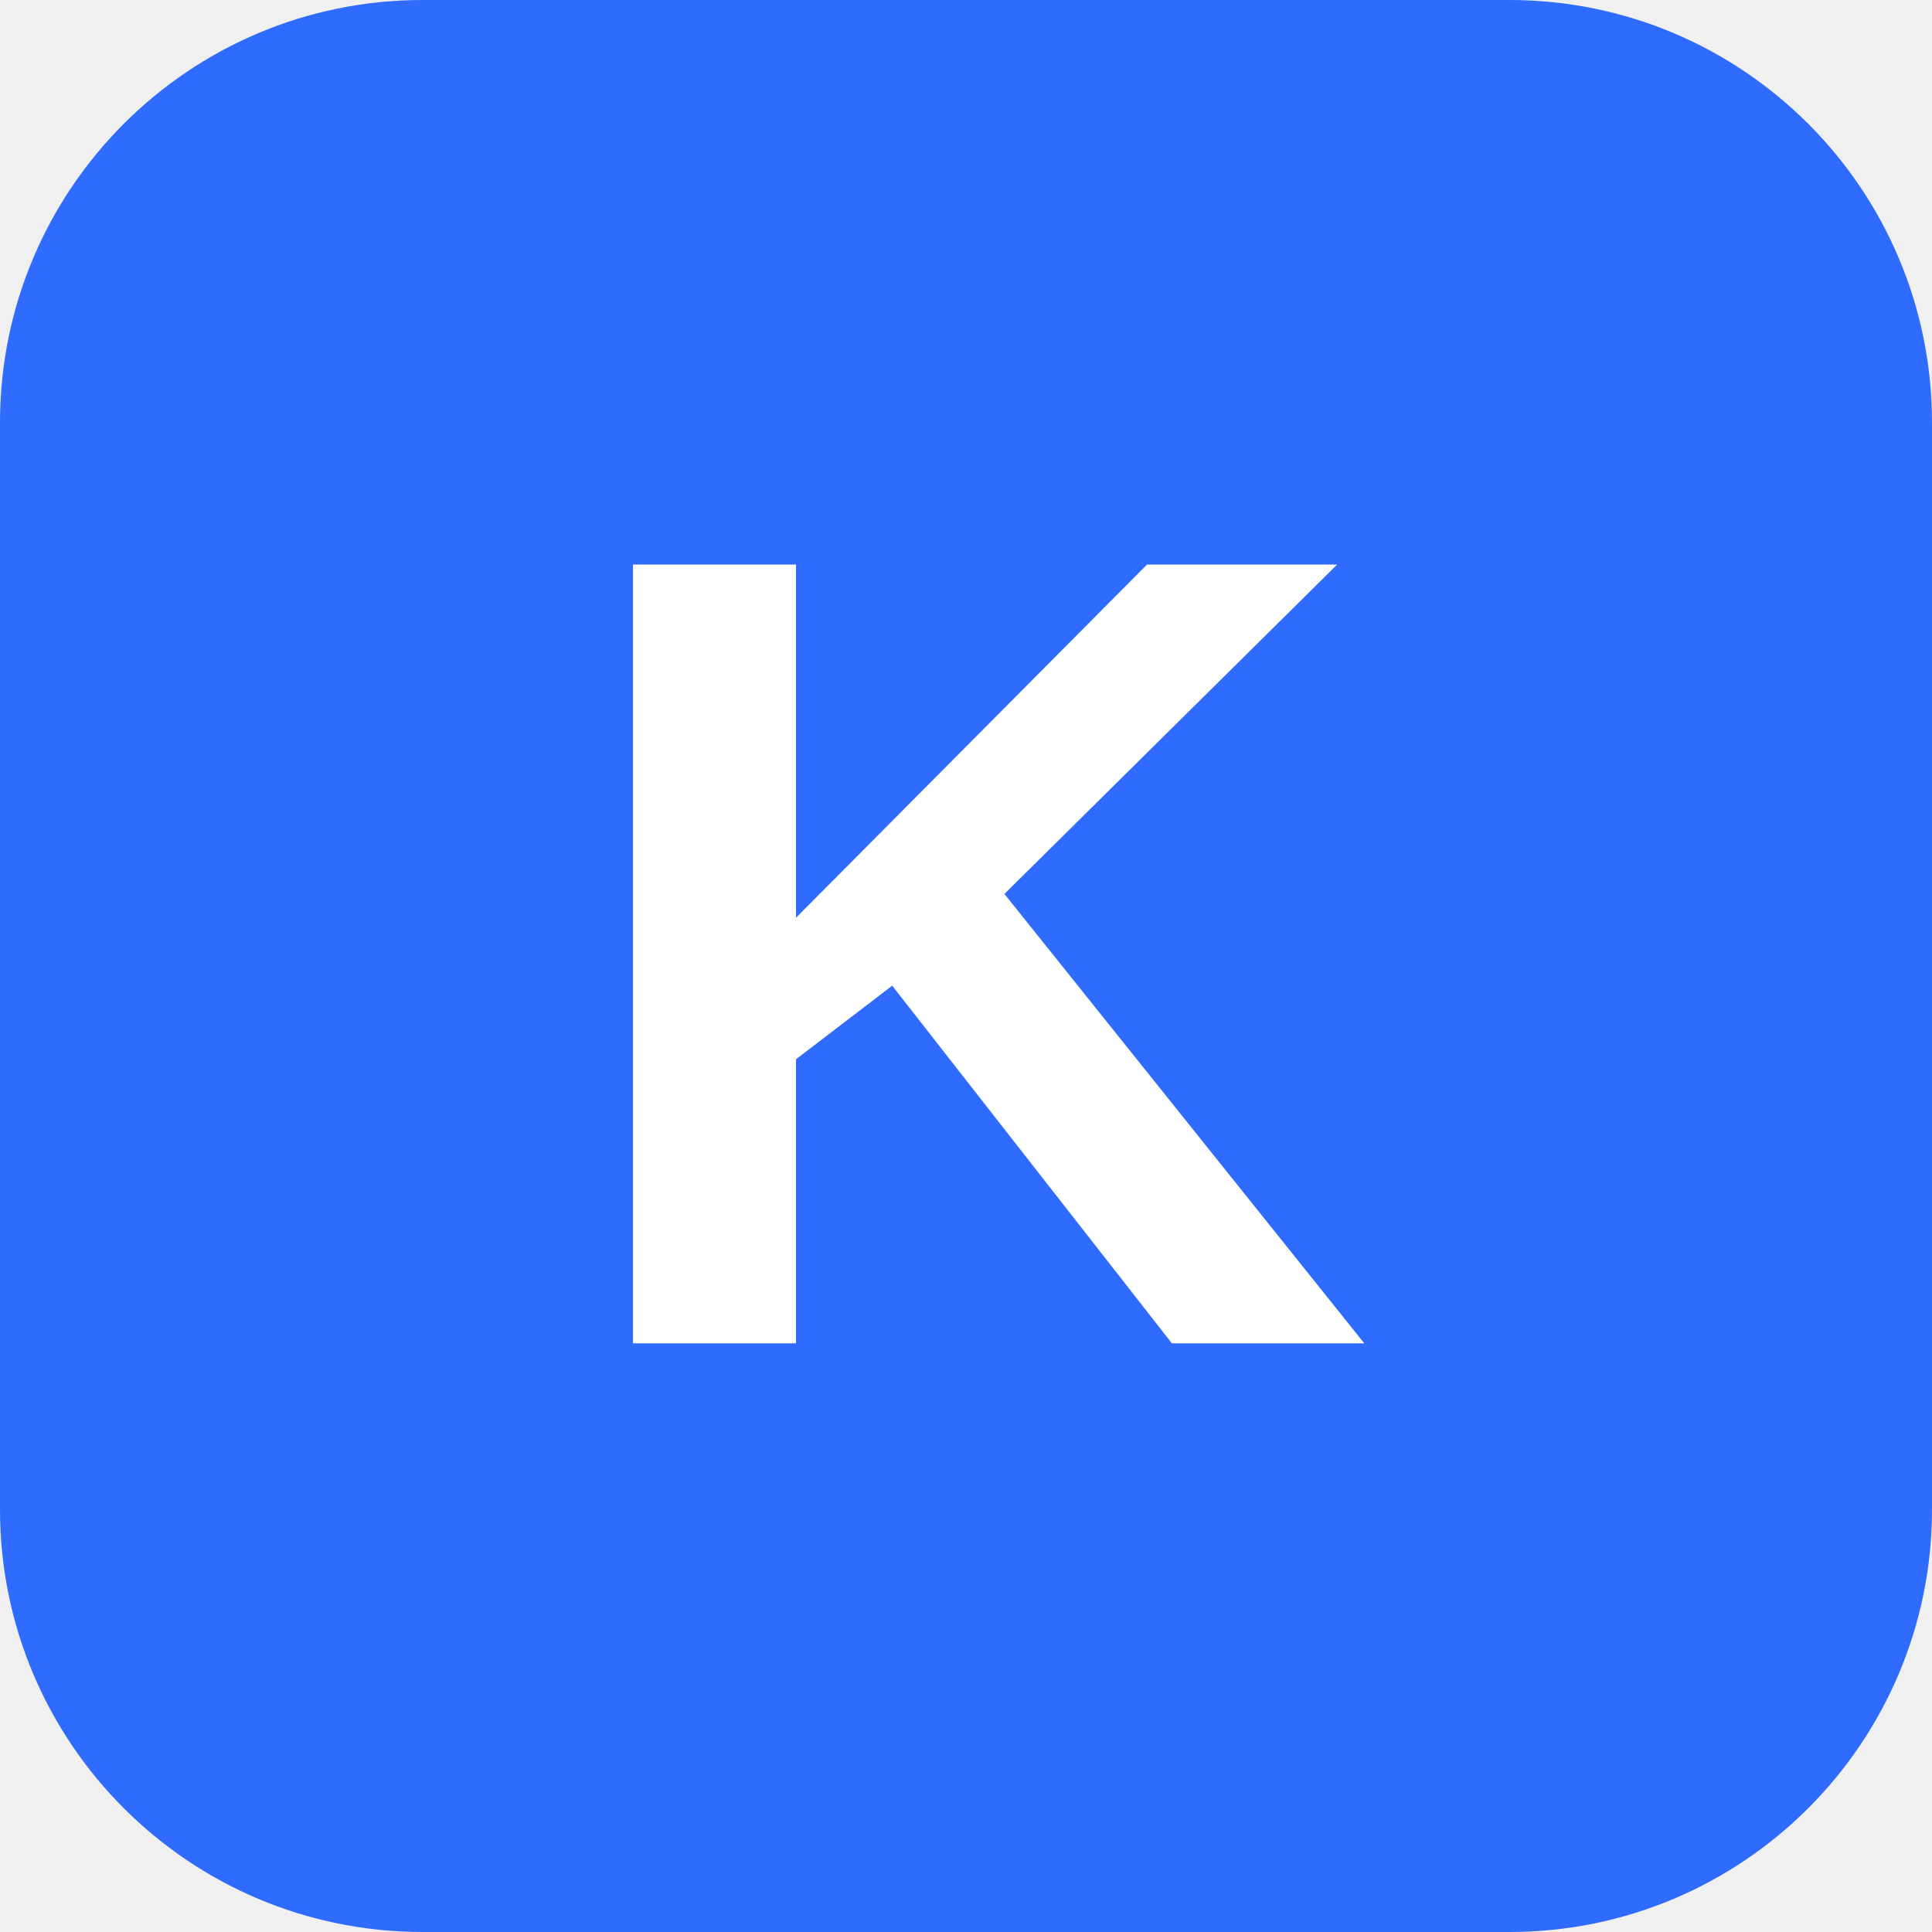
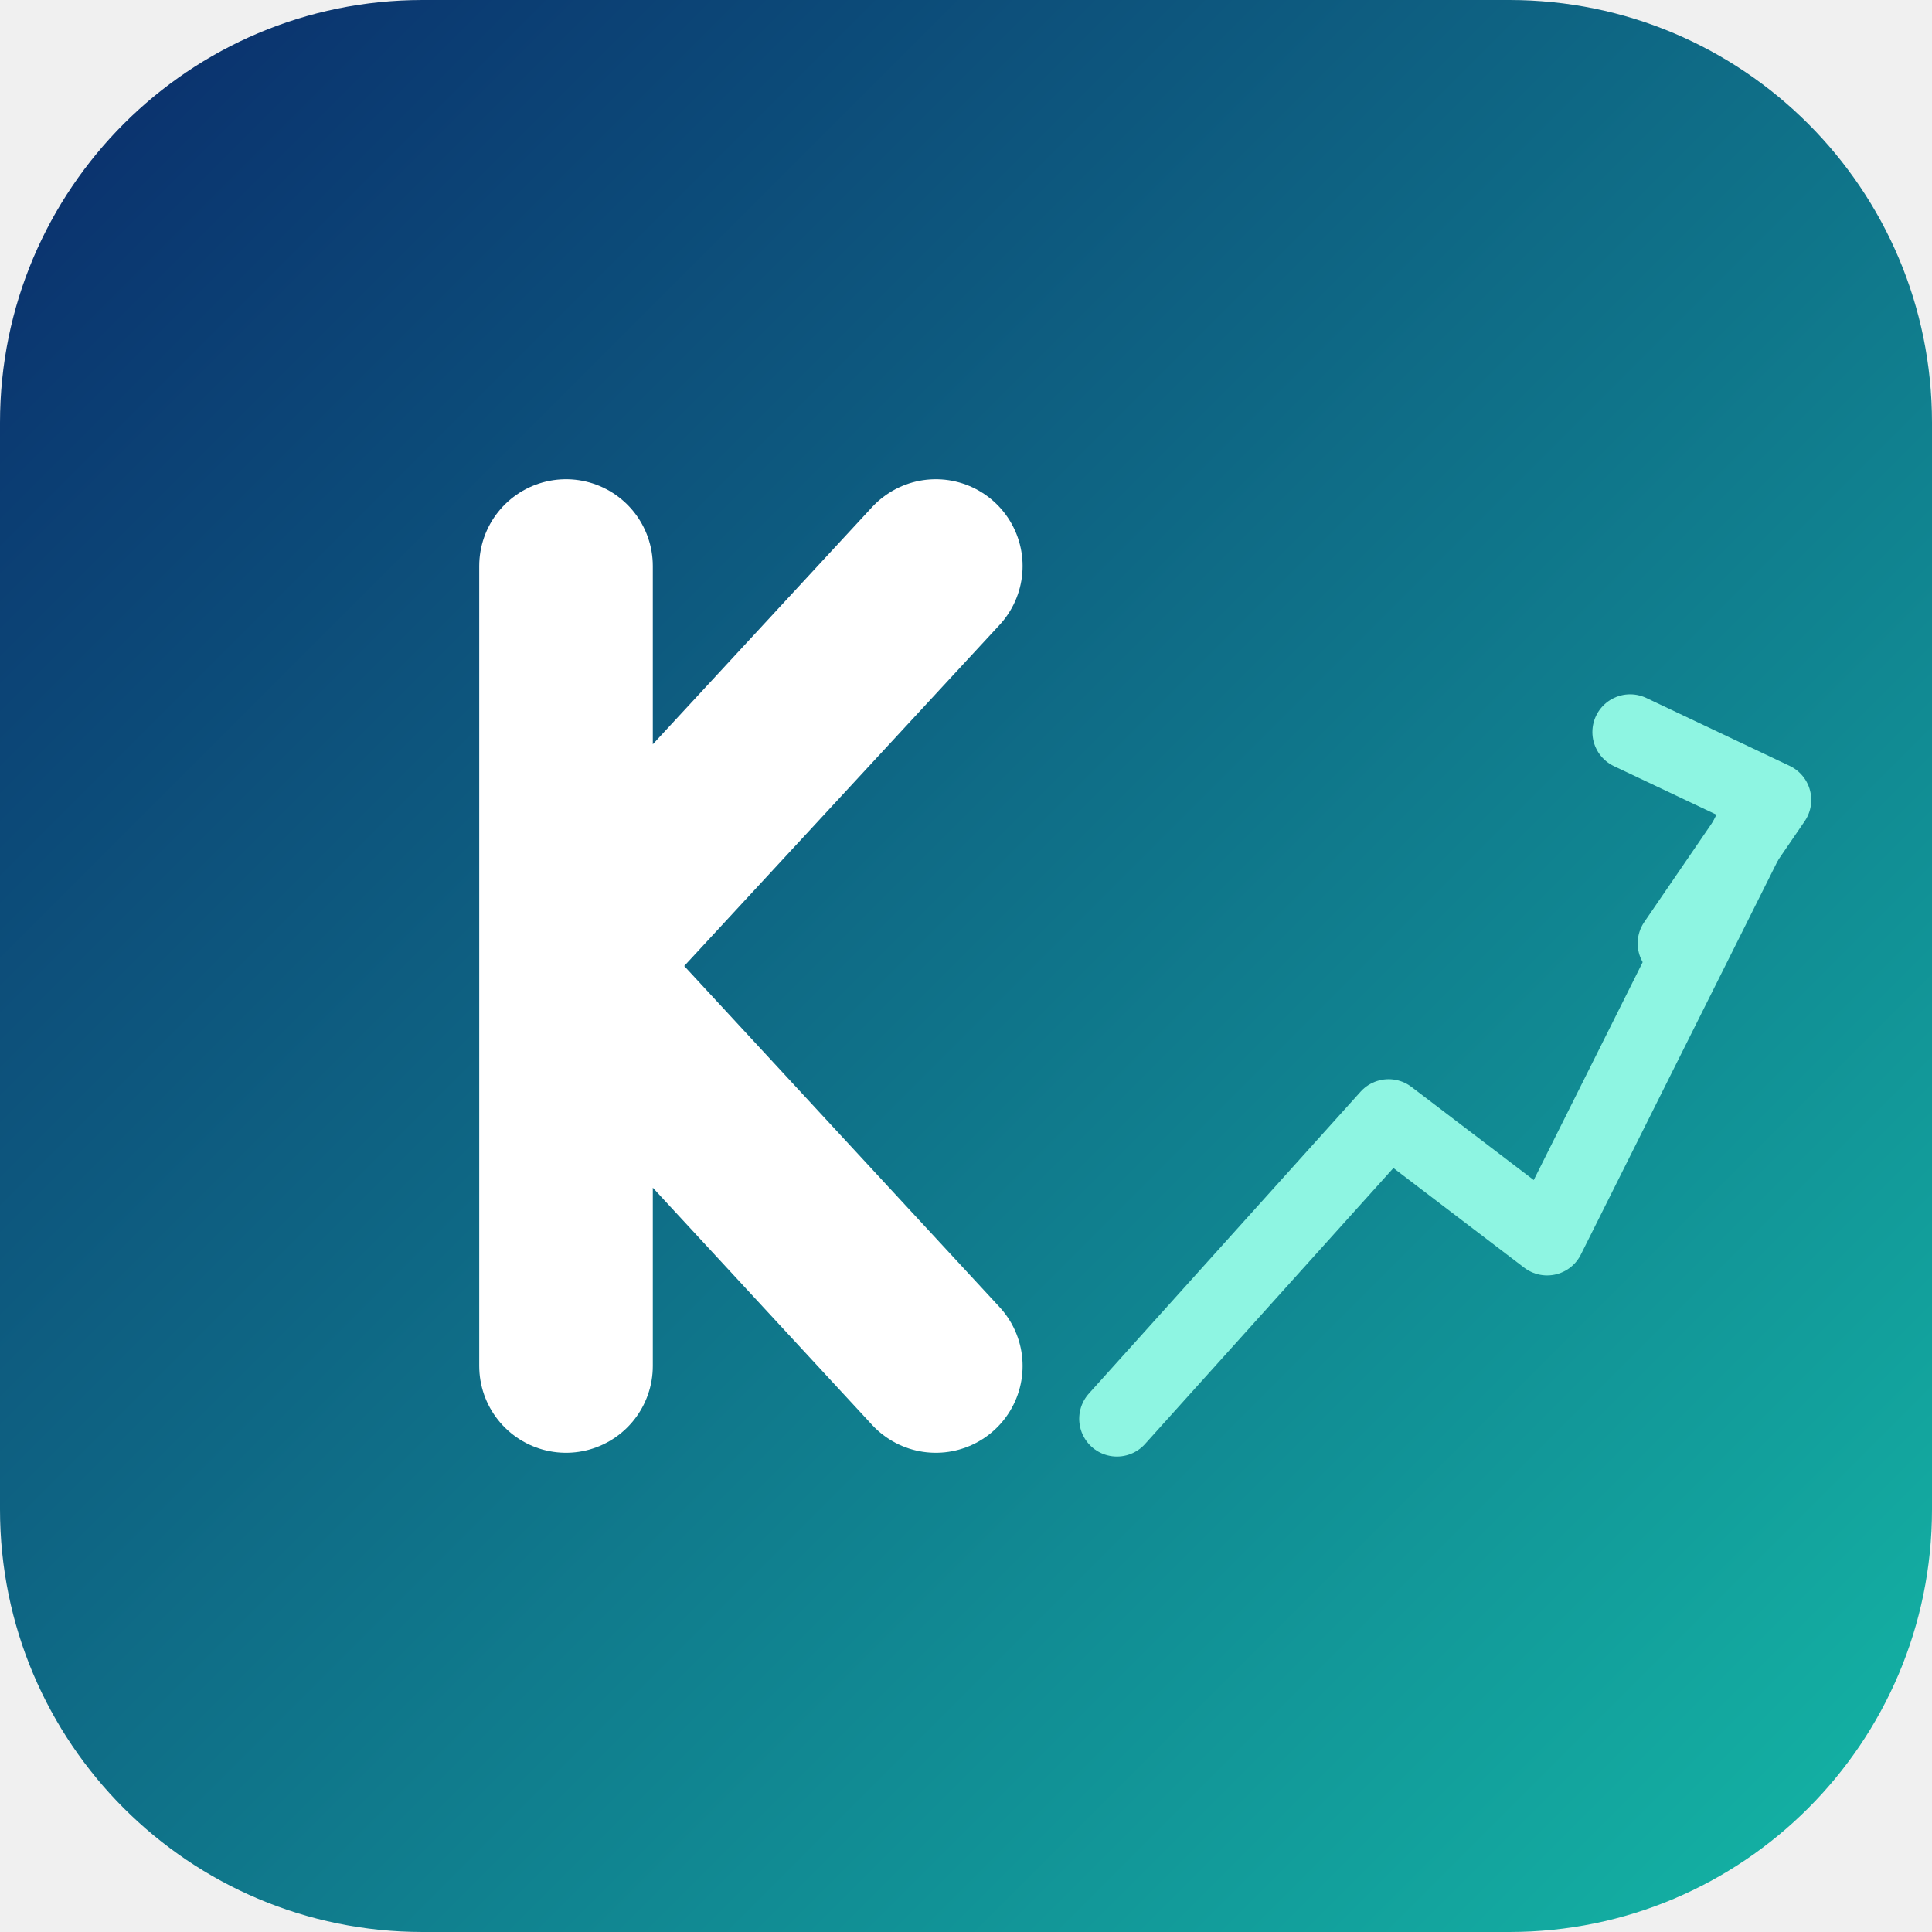
<svg xmlns="http://www.w3.org/2000/svg" viewBox="0 0 512 512">
-   <rect width="512" height="512" rx="112" fill="#2f6bff" />
-   <text x="256" y="356" text-anchor="middle" font-family="Arial,Helvetica,sans-serif" font-size="300" font-weight="700" fill="#fff">K</text>
+   <defs>
+     <linearGradient id="g" x1="0" y1="0" x2="1" y2="1">
+       <stop offset="0" stop-color="#0a2a6b" />
+       <stop offset="1" stop-color="#14b8a6" />
+     </linearGradient>
+   </defs>
+   <rect width="512" height="512" rx="112" fill="url(#g)" />
+   <path d="M296 376 L368 296 L410 328 L468 212" fill="none" stroke="#8ef5e2" stroke-width="20" stroke-linecap="round" stroke-linejoin="round" />
+   <path d="M432 194 L470 212 L444 250" fill="none" stroke="#8ef5e2" stroke-width="20" stroke-linecap="round" stroke-linejoin="round" />
+   <path d="M150 150 L150 362 M150 256 L248 150 M150 256 L248 362" fill="none" stroke="#ffffff" stroke-width="46" stroke-linecap="round" stroke-linejoin="round" />
</svg>
